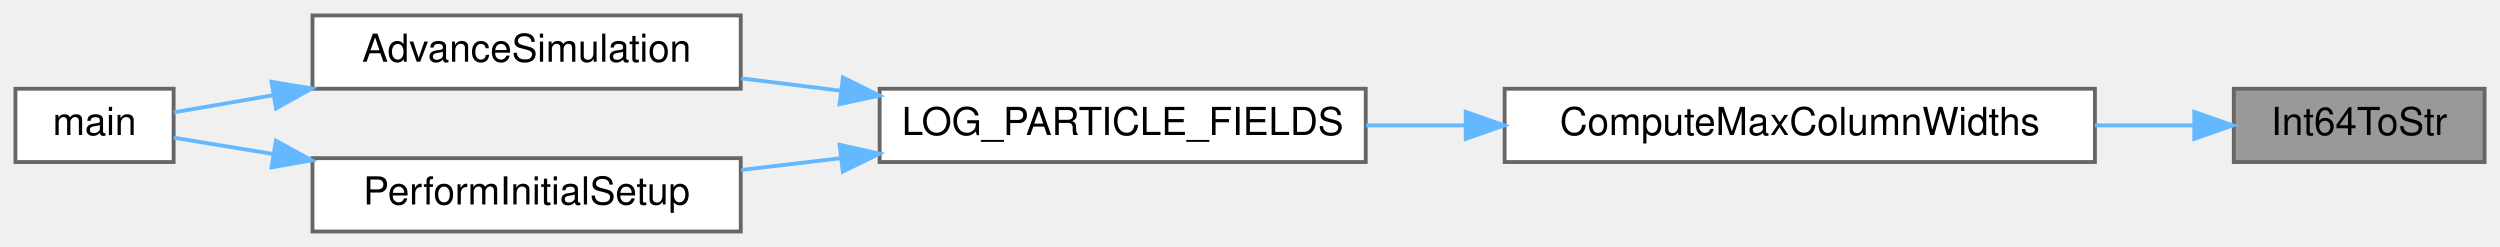
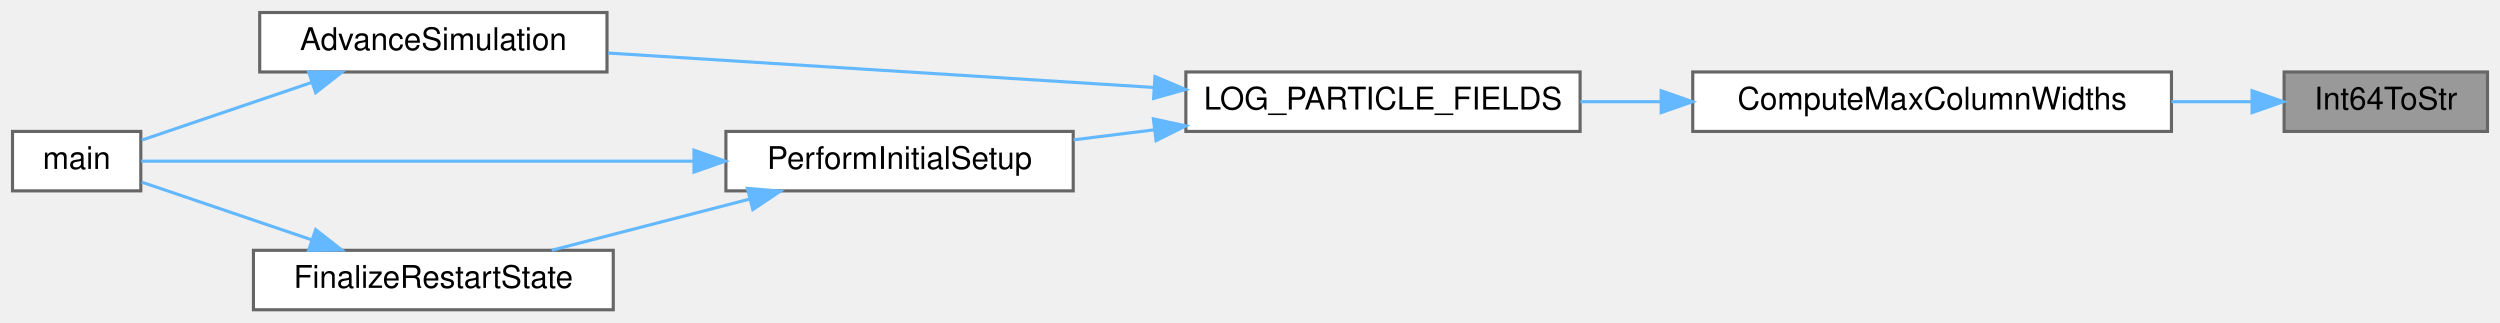
- <svg xmlns="http://www.w3.org/2000/svg" xmlns:xlink="http://www.w3.org/1999/xlink" width="648pt" height="64pt" viewBox="0.00 0.00 648.00 64.00">
-   <g id="graph0" class="graph" transform="scale(1 1) rotate(0) translate(4 60)">
+ <svg xmlns="http://www.w3.org/2000/svg" xmlns:xlink="http://www.w3.org/1999/xlink" width="799pt" height="103pt" viewBox="0.00 0.00 799.00 103.00">
+   <g id="graph0" class="graph" transform="scale(1 1) rotate(0) translate(4 99)">
    <g id="Node000001" class="node">
      <g id="a_Node000001">
        <a xlink:title=" ">
-           <polygon fill="#999999" stroke="#666666" points="640,-37 575,-37 575,-18 640,-18 640,-37" />
-           <text text-anchor="middle" x="607.5" y="-25" font-family="Helvetica,sans-Serif" font-size="10.00">Int64ToStr</text>
+           <polygon fill="#999999" stroke="#666666" points="791,-76 726,-76 726,-57 791,-57 791,-76" />
+           <text text-anchor="middle" x="758.5" y="-64" font-family="Helvetica,sans-Serif" font-size="10.00">Int64ToStr</text>
        </a>
      </g>
    </g>
    <g id="Node000002" class="node">
      <g id="a_Node000002">
        <a xlink:href="logging_8c.html#adc65395a00600e3e88641101c90725bf" target="_top" xlink:title=" ">
-           <polygon fill="white" stroke="#666666" points="539,-37 386,-37 386,-18 539,-18 539,-37" />
-           <text text-anchor="middle" x="462.5" y="-25" font-family="Helvetica,sans-Serif" font-size="10.00">ComputeMaxColumnWidths</text>
+           <polygon fill="white" stroke="#666666" points="690,-76 537,-76 537,-57 690,-57 690,-76" />
+           <text text-anchor="middle" x="613.5" y="-64" font-family="Helvetica,sans-Serif" font-size="10.00">ComputeMaxColumnWidths</text>
        </a>
      </g>
    </g>
    <g id="edge1_Node000001_Node000002" class="edge">
      <g id="a_edge1_Node000001_Node000002">
        <a xlink:title=" ">
-           <path fill="none" stroke="#63b8ff" d="M564.55,-27.5C556.47,-27.5 547.79,-27.5 539.02,-27.5" />
-           <polygon fill="#63b8ff" stroke="#63b8ff" points="564.76,-31 574.76,-27.5 564.76,-24 564.76,-31" />
+           <path fill="none" stroke="#63b8ff" d="M715.55,-66.5C707.47,-66.5 698.79,-66.5 690.02,-66.5" />
+           <polygon fill="#63b8ff" stroke="#63b8ff" points="715.76,-70 725.76,-66.5 715.76,-63 715.76,-70" />
        </a>
      </g>
    </g>
    <g id="Node000003" class="node">
      <g id="a_Node000003">
        <a xlink:href="logging_8c.html#a9bb49594a4f7f15167fe4a9214709f29" target="_top" xlink:title="Prints particle fields in a table that automatically adjusts its column widths.">
-           <polygon fill="white" stroke="#666666" points="350,-37 224,-37 224,-18 350,-18 350,-37" />
-           <text text-anchor="middle" x="287" y="-25" font-family="Helvetica,sans-Serif" font-size="10.00">LOG_PARTICLE_FIELDS</text>
+           <polygon fill="white" stroke="#666666" points="501,-76 375,-76 375,-57 501,-57 501,-76" />
+           <text text-anchor="middle" x="438" y="-64" font-family="Helvetica,sans-Serif" font-size="10.00">LOG_PARTICLE_FIELDS</text>
        </a>
      </g>
    </g>
    <g id="edge2_Node000002_Node000003" class="edge">
      <g id="a_edge2_Node000002_Node000003">
        <a xlink:title=" ">
-           <path fill="none" stroke="#63b8ff" d="M375.76,-27.5C367.1,-27.5 358.43,-27.5 350.08,-27.5" />
-           <polygon fill="#63b8ff" stroke="#63b8ff" points="375.91,-31 385.91,-27.5 375.91,-24 375.91,-31" />
+           <path fill="none" stroke="#63b8ff" d="M526.76,-66.5C518.1,-66.5 509.43,-66.5 501.08,-66.5" />
+           <polygon fill="#63b8ff" stroke="#63b8ff" points="526.91,-70 536.91,-66.5 526.91,-63 526.91,-70" />
        </a>
      </g>
    </g>
    <g id="Node000004" class="node">
      <g id="a_Node000004">
        <a xlink:href="simulation_8c.html#a5cfb2f783604af7f20171d19f969d5d3" target="_top" xlink:title="Executes the main time-marching loop for the particle simulation.">
-           <polygon fill="white" stroke="#666666" points="188,-56 77,-56 77,-37 188,-37 188,-56" />
-           <text text-anchor="middle" x="132.5" y="-44" font-family="Helvetica,sans-Serif" font-size="10.00">AdvanceSimulation</text>
+           <polygon fill="white" stroke="#666666" points="190,-95 79,-95 79,-76 190,-76 190,-95" />
+           <text text-anchor="middle" x="134.5" y="-83" font-family="Helvetica,sans-Serif" font-size="10.00">AdvanceSimulation</text>
        </a>
      </g>
    </g>
    <g id="edge3_Node000003_Node000004" class="edge">
      <g id="a_edge3_Node000003_Node000004">
        <a xlink:title=" ">
-           <path fill="none" stroke="#63b8ff" d="M213.87,-36.49C205.21,-37.57 196.48,-38.65 188.13,-39.69" />
-           <polygon fill="#63b8ff" stroke="#63b8ff" points="214.48,-39.94 223.97,-35.23 213.62,-32.99 214.48,-39.94" />
+           <path fill="none" stroke="#63b8ff" d="M364.78,-71.05C311.23,-74.43 239.34,-78.96 190.43,-82.04" />
+           <polygon fill="#63b8ff" stroke="#63b8ff" points="365.13,-74.54 374.89,-70.41 364.69,-67.55 365.13,-74.54" />
        </a>
      </g>
    </g>
    <g id="Node000006" class="node">
      <g id="a_Node000006">
        <a xlink:href="simulation_8c.html#a4e2cad25ac1fbdc6745d6fd8fcc1bbc1" target="_top" xlink:title="Finalizes the simulation setup at t=0, ensuring a consistent state before time marching.">
-           <polygon fill="white" stroke="#666666" points="188,-19 77,-19 77,0 188,0 188,-19" />
-           <text text-anchor="middle" x="132.5" y="-7" font-family="Helvetica,sans-Serif" font-size="10.00">PerformInitialSetup</text>
+           <polygon fill="white" stroke="#666666" points="339,-57 228,-57 228,-38 339,-38 339,-57" />
+           <text text-anchor="middle" x="283.5" y="-45" font-family="Helvetica,sans-Serif" font-size="10.00">PerformInitialSetup</text>
        </a>
      </g>
    </g>
    <g id="edge5_Node000003_Node000006" class="edge">
      <g id="a_edge5_Node000003_Node000006">
        <a xlink:title=" ">
-           <path fill="none" stroke="#63b8ff" d="M213.87,-18.99C205.21,-17.96 196.48,-16.93 188.13,-15.95" />
-           <polygon fill="#63b8ff" stroke="#63b8ff" points="213.63,-22.48 223.97,-20.18 214.45,-15.53 213.63,-22.48" />
+           <path fill="none" stroke="#63b8ff" d="M364.87,-57.51C356.21,-56.43 347.48,-55.35 339.13,-54.31" />
+           <polygon fill="#63b8ff" stroke="#63b8ff" points="364.62,-61.01 374.97,-58.77 365.48,-54.06 364.62,-61.01" />
        </a>
      </g>
    </g>
    <g id="Node000005" class="node">
      <g id="a_Node000005">
        <a xlink:href="picsolver_8c.html#a3c04138a5bfe5d72780bb7e82a18e627" target="_top" xlink:title=" ">
-           <polygon fill="white" stroke="#666666" points="41,-37 0,-37 0,-18 41,-18 41,-37" />
-           <text text-anchor="middle" x="20.5" y="-25" font-family="Helvetica,sans-Serif" font-size="10.00">main</text>
+           <polygon fill="white" stroke="#666666" points="41,-57 0,-57 0,-38 41,-38 41,-57" />
+           <text text-anchor="middle" x="20.5" y="-45" font-family="Helvetica,sans-Serif" font-size="10.00">main</text>
        </a>
      </g>
    </g>
    <g id="edge4_Node000004_Node000005" class="edge">
      <g id="a_edge4_Node000004_Node000005">
        <a xlink:title=" ">
-           <path fill="none" stroke="#63b8ff" d="M66.94,-35.35C57.54,-33.73 48.53,-32.17 41.05,-30.88" />
-           <polygon fill="#63b8ff" stroke="#63b8ff" points="66.37,-38.8 76.82,-37.06 67.56,-31.9 66.37,-38.8" />
+           <path fill="none" stroke="#63b8ff" d="M95.73,-72.69C77.48,-66.49 56.33,-59.32 41.28,-54.21" />
+           <polygon fill="#63b8ff" stroke="#63b8ff" points="94.64,-76.01 105.24,-75.91 96.89,-69.38 94.64,-76.01" />
        </a>
      </g>
    </g>
-     <g id="edge6_Node000006_Node000005" class="edge">
-       <g id="a_edge6_Node000006_Node000005">
+     <g id="edge8_Node000006_Node000005" class="edge">
+       <g id="a_edge8_Node000006_Node000005">
        <a xlink:title=" ">
-           <path fill="none" stroke="#63b8ff" d="M66.94,-20.06C57.54,-21.6 48.53,-23.08 41.05,-24.3" />
-           <polygon fill="#63b8ff" stroke="#63b8ff" points="67.52,-23.52 76.82,-18.45 66.39,-16.61 67.52,-23.52" />
+           <path fill="none" stroke="#63b8ff" d="M217.6,-47.5C159.55,-47.5 78.09,-47.5 41.13,-47.5" />
+           <polygon fill="#63b8ff" stroke="#63b8ff" points="217.79,-51 227.79,-47.5 217.79,-44 217.79,-51" />
+         </a>
+       </g>
+     </g>
+     <g id="Node000007" class="node">
+       <g id="a_Node000007">
+         <a xlink:href="simulation_8c.html#a7bc2bae7b01f179706b367c8637534c2" target="_top" xlink:title="Performs post-load/post-init consistency checks for a restarted simulation.">
+           <polygon fill="white" stroke="#666666" points="192,-19 77,-19 77,0 192,0 192,-19" />
+           <text text-anchor="middle" x="134.5" y="-7" font-family="Helvetica,sans-Serif" font-size="10.00">FinalizeRestartState</text>
+         </a>
+       </g>
+     </g>
+     <g id="edge6_Node000006_Node000007" class="edge">
+       <g id="a_edge6_Node000006_Node000007">
+         <a xlink:title=" ">
+           <path fill="none" stroke="#63b8ff" d="M235.65,-35.39C215.17,-30.1 191.51,-23.98 172.33,-19.02" />
+           <polygon fill="#63b8ff" stroke="#63b8ff" points="234.85,-38.8 245.41,-37.91 236.6,-32.02 234.85,-38.8" />
+         </a>
+       </g>
+     </g>
+     <g id="edge7_Node000007_Node000005" class="edge">
+       <g id="a_edge7_Node000007_Node000005">
+         <a xlink:title=" ">
+           <path fill="none" stroke="#63b8ff" d="M95.73,-22.31C77.48,-28.51 56.33,-35.68 41.28,-40.79" />
+           <polygon fill="#63b8ff" stroke="#63b8ff" points="96.89,-25.62 105.24,-19.09 94.64,-18.99 96.89,-25.62" />
        </a>
      </g>
    </g>
  </g>
</svg>
